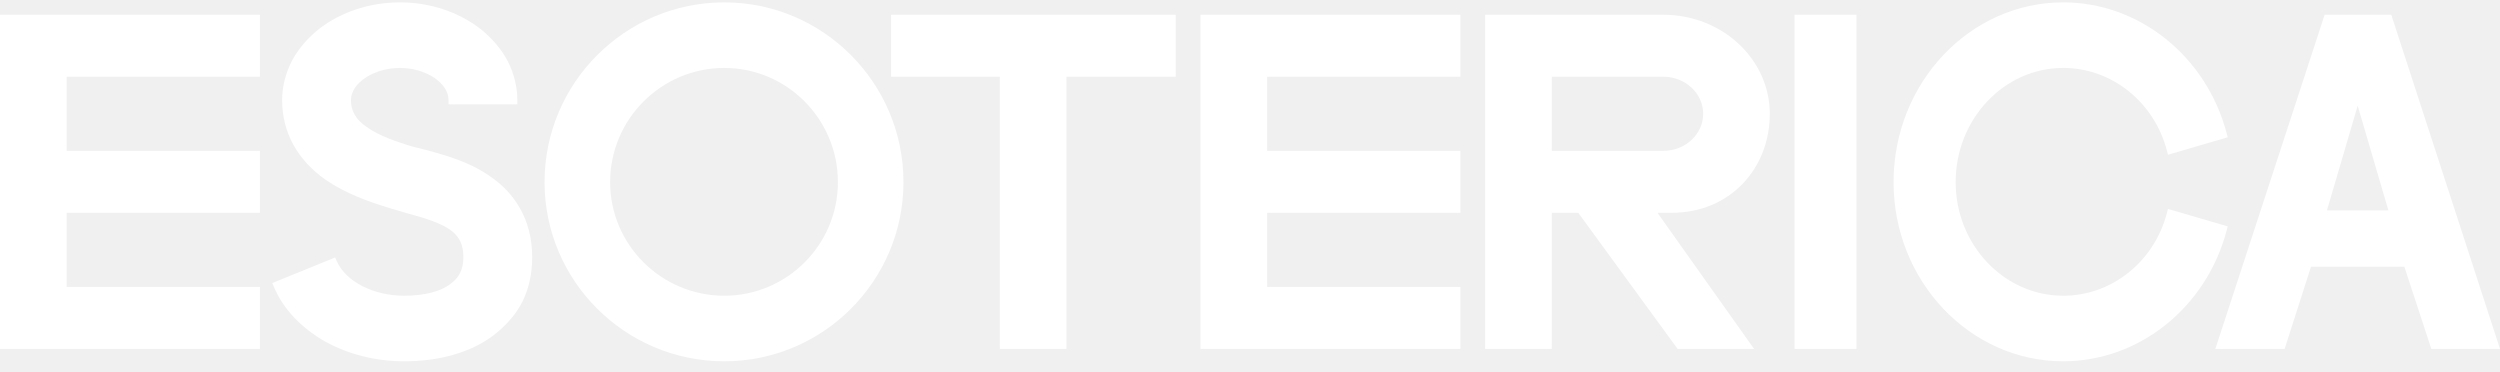
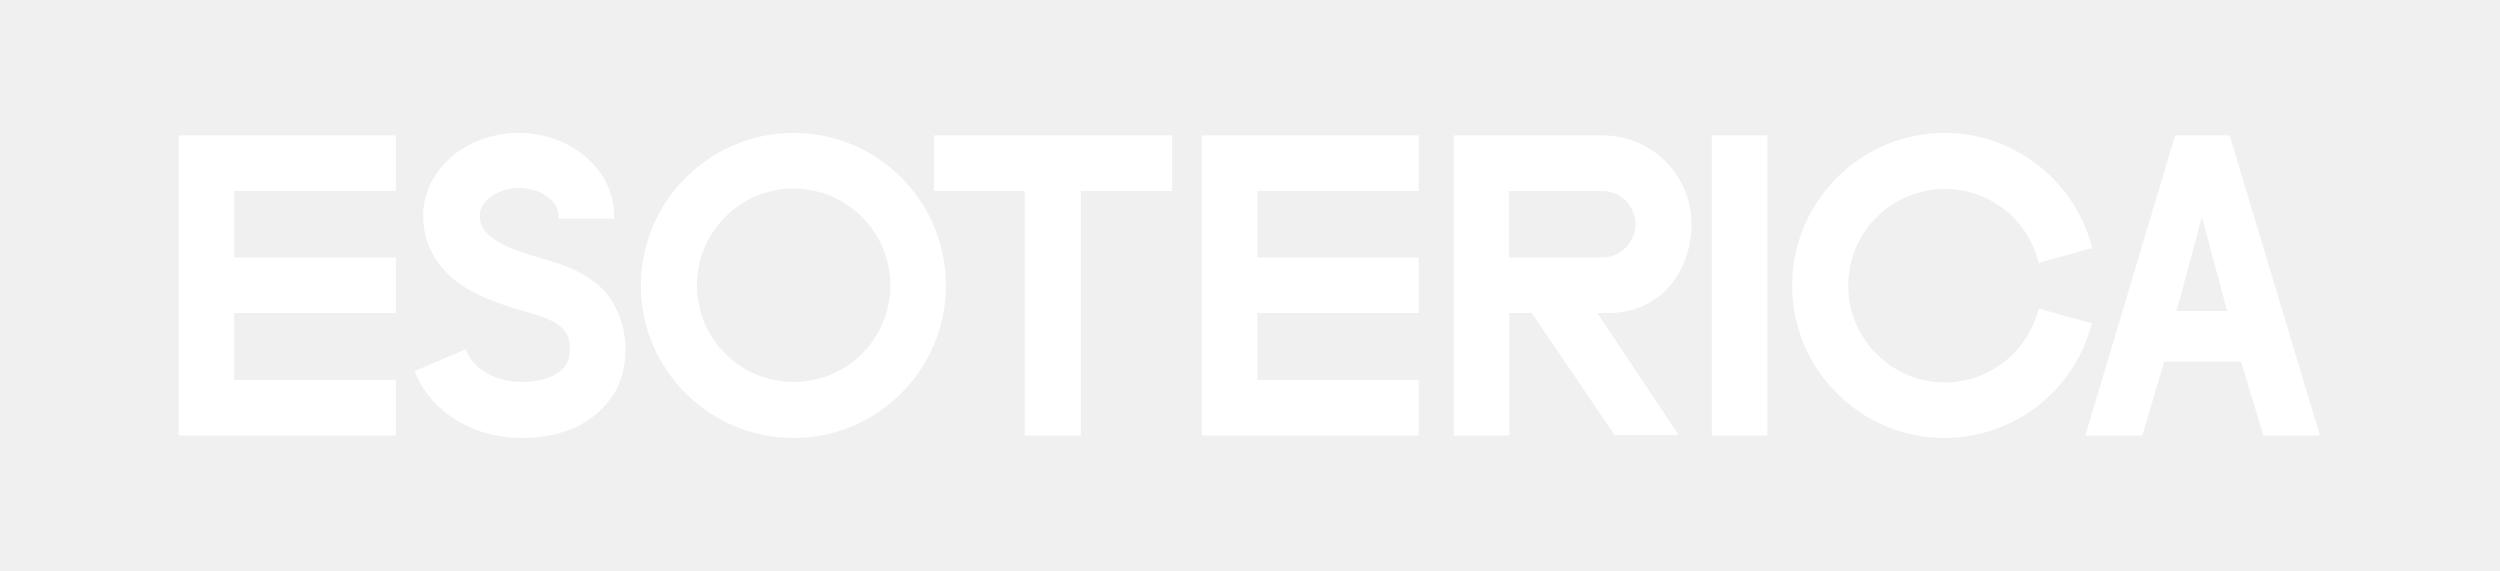
- <svg xmlns="http://www.w3.org/2000/svg" width="202px" height="30px" viewBox="0 0 202 30" version="1.1">
-   <g id="Symbols" stroke="none" stroke-width="1" fill="none" fill-rule="evenodd">
-     <g id="Nav-White-/-1440" transform="translate(-24, -24)" fill="#FFFFFF">
-       <g id="Group-42" transform="translate(0, 24)">
-         <g id="Group-4-Copy" transform="translate(24, 0)">
-           <polygon id="Fill-8" points="0 1.192 0 28.192 21 28.192 21 23.184 5.387 23.184 5.387 17.196 21 17.196 21 12.188 5.387 12.188 5.387 6.201 21 6.201 21 1.192" />
-           <path d="M39.488,14.172 C37.904,13.081 36.058,12.568 34.576,12.157 L33.931,11.99 C33.654,11.926 33.375,11.862 33.173,11.798 L33.079,11.768 C32.116,11.462 30.66,11.001 29.631,10.263 C28.761,9.672 28.356,8.979 28.356,8.086 C28.356,6.704 30.209,5.49 32.322,5.49 C34.411,5.49 36.244,6.704 36.244,8.086 L36.244,8.43 L41.802,8.43 L41.802,8.086 C41.802,6.998 41.519,5.883 40.979,4.853 C40.459,3.91 39.753,3.086 38.819,2.336 L38.813,2.333 C37.027,0.952 34.723,0.192 32.322,0.192 C29.893,0.192 27.572,0.952 25.779,2.336 C24.846,3.086 24.14,3.91 23.617,4.86 C23.08,5.883 22.796,6.999 22.796,8.086 C22.796,10.7 24.026,12.937 26.355,14.556 C27.956,15.644 29.739,16.276 31.432,16.8 L32.778,17.197 C36.219,18.116 37.441,18.794 37.441,20.772 C37.441,21.731 37.121,22.411 36.419,22.922 C35.637,23.549 34.297,23.895 32.645,23.895 C30.181,23.895 27.95,22.754 27.221,21.12 L27.079,20.803 L22,22.87 L22.132,23.182 C22.872,24.945 24.309,26.475 26.294,27.61 C28.183,28.646 30.379,29.192 32.645,29.192 C35.551,29.192 38.048,28.468 39.872,27.097 C40.928,26.282 41.72,25.356 42.231,24.339 C42.748,23.262 43,22.096 43,20.772 C43,19.292 42.65,17.913 41.988,16.789 C41.395,15.749 40.575,14.892 39.488,14.172" id="Fill-9" />
-           <path d="M58.522,23.894 C53.437,23.894 49.298,19.776 49.298,14.714 C49.298,9.628 53.437,5.49 58.522,5.49 C63.585,5.49 67.703,9.628 67.703,14.714 C67.703,19.776 63.585,23.894 58.522,23.894 M58.522,0.192 C50.514,0.192 44,6.707 44,14.714 C44,22.698 50.514,29.192 58.522,29.192 C66.506,29.192 73,22.698 73,14.714 C73,6.707 66.506,0.192 58.522,0.192" id="Fill-11" />
-           <polygon id="Fill-13" points="72 6.2 80.786 6.2 80.786 28.192 86.169 28.192 86.169 6.2 95 6.2 95 1.192 72 1.192" />
-           <polygon id="Fill-15" points="97 28.192 118 28.192 118 23.184 102.385 23.184 102.385 17.196 118 17.196 118 12.188 102.385 12.188 102.385 6.2 118 6.2 118 1.192 97 1.192" />
-           <path d="M125.383,6.2 L134.4,6.2 C136.174,6.2 137.617,7.544 137.617,9.194 C137.617,10.844 136.174,12.188 134.4,12.188 L125.383,12.188 L125.383,6.2 Z M143,9.194 C143,4.782 139.142,1.192 134.4,1.192 L120,1.192 L120,28.192 L125.383,28.192 L125.383,17.195 L127.524,17.195 L135.447,28.049 L135.551,28.192 L141.73,28.192 L133.925,17.195 L135.058,17.195 C139.8,17.195 143,13.607 143,9.194 L143,9.194 Z" id="Fill-17" />
-           <polygon id="Fill-19" points="145 28.192 150 28.192 150 1.192 145 1.192" />
-           <path d="M180,18.293 L175.172,16.881 L175.085,17.212 C174.062,21.147 170.618,23.895 166.711,23.895 C161.918,23.895 158.017,19.776 158.017,14.714 C158.017,9.628 161.918,5.489 166.711,5.489 C170.618,5.489 174.062,8.237 175.085,12.172 L175.172,12.504 L180,11.091 L179.912,10.758 C178.267,4.537 172.839,0.192 166.711,0.192 C159.15,0.192 153,6.706 153,14.714 C153,22.698 159.15,29.192 166.711,29.192 C172.839,29.192 178.267,24.847 179.912,18.626 L180,18.293 Z" id="Fill-21" />
-           <path d="M192.983,17.001 L188.017,17.001 L190.501,8.542 L192.983,17.001 Z M193.215,1.192 L187.831,1.192 L179,28.192 L184.598,28.192 L186.729,21.553 L194.273,21.553 L196.45,28.192 L202,28.192 L193.215,1.192 Z" id="Fill-22" />
-         </g>
-       </g>
-     </g>
+ <svg xmlns="http://www.w3.org/2000/svg" version="1.1" id="Layer_1" x="0px" y="0px" viewBox="0 0 504 115.1" style="enable-background:new 0 0 504 115.1;" xml:space="preserve">
+   <style type="text/css">
+ 	.st0{fill:#FFFFFF;}
+ </style>
+   <g>
+     <polygon class="st0" points="36,27.3 36,87.8 79.8,87.8 79.8,76.6 47.2,76.6 47.2,63.1 79.8,63.1 79.8,51.9 47.2,51.9 47.2,38.5    79.8,38.5 79.8,27.3  " />
+     <path class="st0" d="M119.2,56.4c-3.2-2.3-6.9-3.4-9.9-4.3l-1.3-0.4c-0.6-0.1-1.1-0.3-1.5-0.4l-0.2-0.1c-1.9-0.6-4.9-1.6-7-3.2   c-1.8-1.3-2.6-2.7-2.6-4.6c0-2.9,3.7-5.5,8-5.5c4.2,0,7.9,2.6,7.9,5.5v0.7h11.2v-0.7c0-2.3-0.6-4.7-1.7-6.8c-1-2-2.5-3.7-4.4-5.3   l0,0c-3.6-2.9-8.3-4.5-13.1-4.5c-4.9,0-9.6,1.6-13.2,4.5c-1.9,1.6-3.3,3.3-4.4,5.3c-1.1,2.2-1.7,4.5-1.7,6.8   c0,5.5,2.5,10.3,7.2,13.7c3.2,2.3,6.8,3.6,10.3,4.8l2.7,0.8c6.9,1.9,9.4,3.4,9.4,7.6c0,2-0.6,3.5-2.1,4.6c-1.6,1.3-4.3,2.1-7.6,2.1   c-5,0-9.5-2.4-11-5.9l-0.3-0.7l-10.3,4.4l0.3,0.7c1.5,3.7,4.4,7,8.4,9.4c3.8,2.2,8.2,3.4,12.8,3.4c5.9,0,10.9-1.5,14.6-4.4   c2.1-1.7,3.7-3.7,4.8-5.8c1-2.3,1.6-4.8,1.6-7.6c0-3.1-0.7-6.1-2-8.4C123.1,59.8,121.4,57.9,119.2,56.4" />
+     <path class="st0" d="M160,26.8c-17,0-30.8,13.8-30.8,30.8c0,16.9,13.8,30.7,30.8,30.7c16.9,0,30.7-13.8,30.7-30.7   C190.7,40.6,177,26.8,160,26.8 M160,77c-10.8,0-19.5-8.7-19.5-19.5c0-10.8,8.8-19.5,19.5-19.5c10.7,0,19.5,8.8,19.5,19.5   C179.5,68.3,170.8,77,160,77" />
+     <polygon class="st0" points="188.3,38.5 206.6,38.5 206.6,87.8 217.9,87.8 217.9,38.5 236.3,38.5 236.3,27.3 188.3,27.3  " />
+     <polygon class="st0" points="242.3,87.8 286,87.8 286,76.6 253.5,76.6 253.5,63.1 286,63.1 286,51.9 253.5,51.9 253.5,38.5    286,38.5 286,27.3 242.3,27.3  " />
+     <path class="st0" d="M341,45.2c0-9.9-8-17.9-17.9-17.9h-30v60.5h11.2V63.1h4.5l16.5,24.3l0.2,0.3h12.9L322,63.1h2.4   C334.3,63.1,341,55.1,341,45.2 M304.2,38.5H323c3.7,0,6.7,3,6.7,6.7c0,3.7-3,6.7-6.7,6.7h-18.8V38.5z" />
+     <rect x="345.1" y="27.3" class="st0" width="11.2" height="60.5" />
+     <path class="st0" d="M421.8,65.2l-10.8-3l-0.2,0.7c-2.3,8.3-10,14.2-18.7,14.2c-10.7,0-19.5-8.7-19.5-19.5   c0-10.8,8.7-19.5,19.5-19.5c8.7,0,16.4,5.8,18.7,14.2l0.2,0.7l10.8-3l-0.2-0.7C417.9,36,405.7,26.8,392,26.8   c-16.9,0-30.7,13.8-30.7,30.8c0,16.9,13.8,30.7,30.7,30.7c13.7,0,25.9-9.2,29.5-22.4L421.8,65.2z" />
+     <path class="st0" d="M449.5,27.3h-11l-18.1,60.5h11.5l4.4-14.9h15.5l4.5,14.9h11.4L449.5,27.3z M449,62.7h-10.2l5.1-19L449,62.7z" />
  </g>
</svg>
